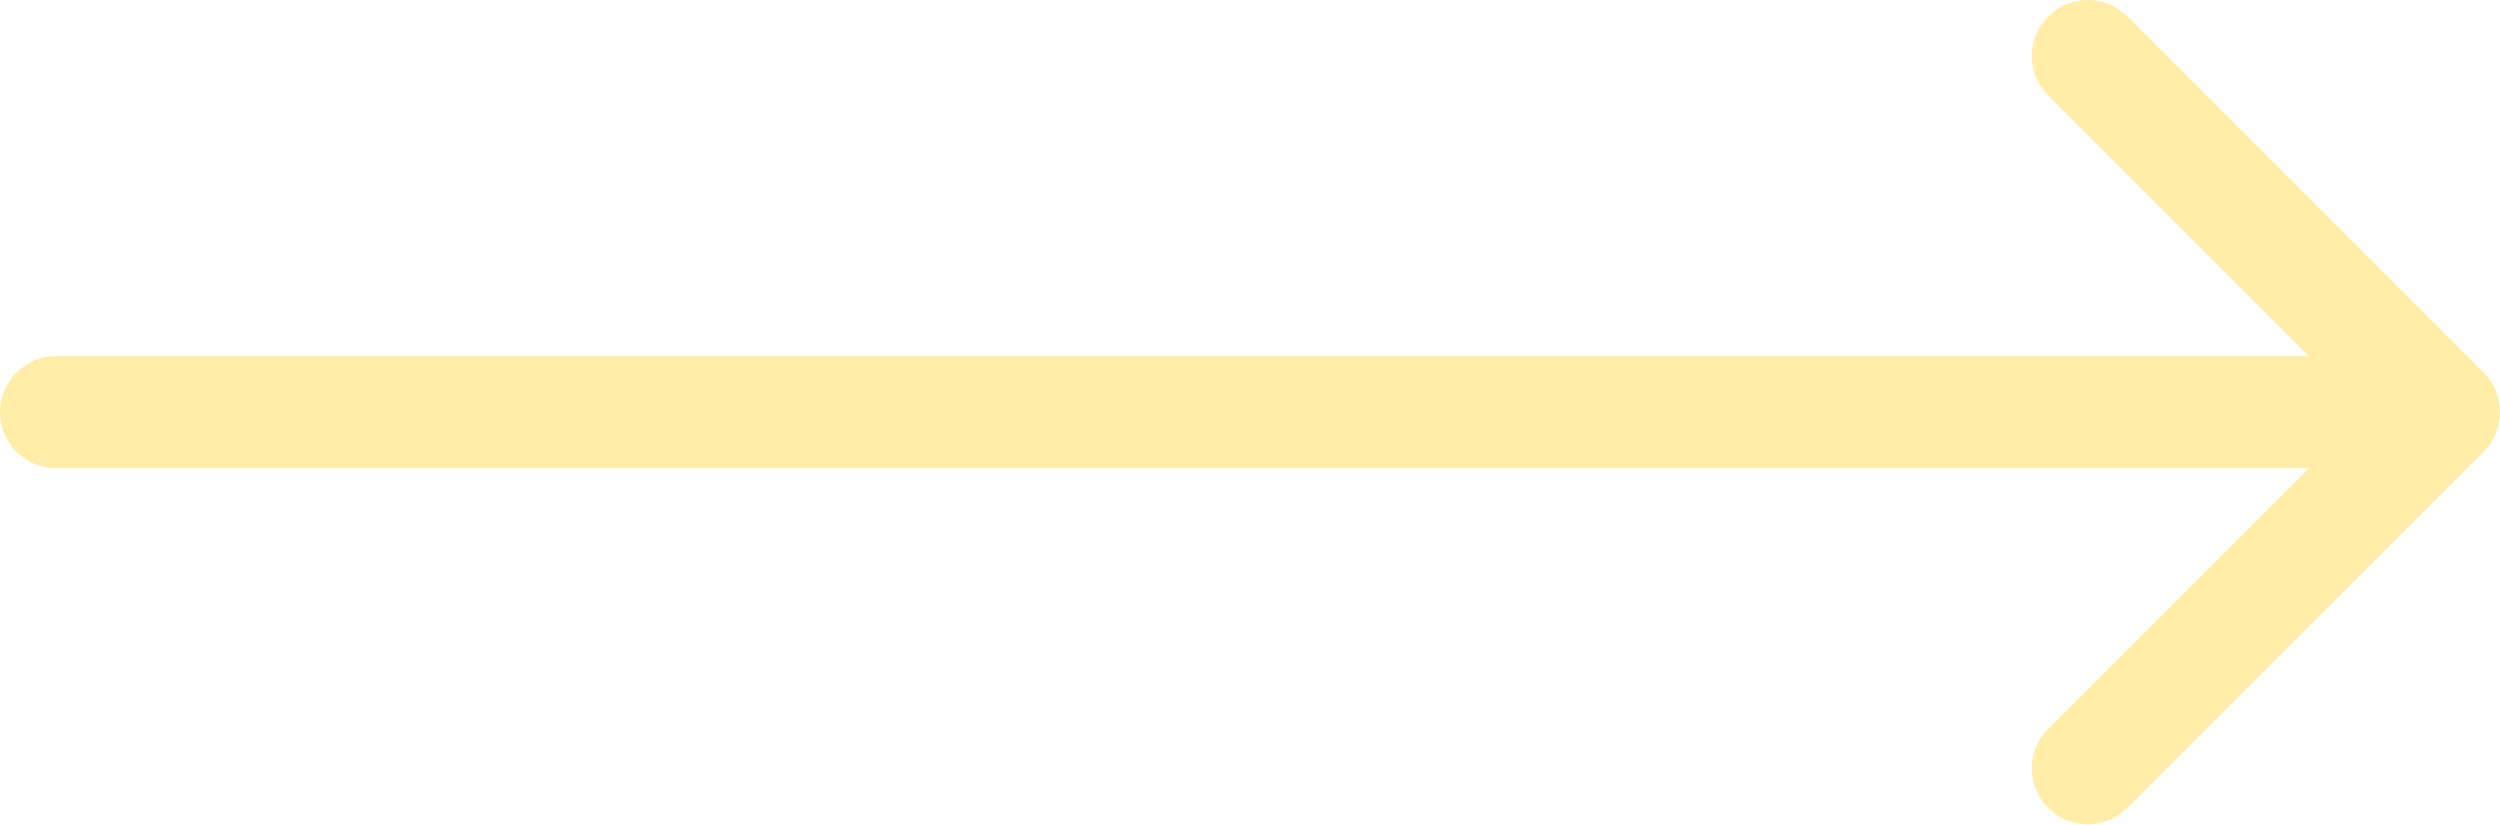
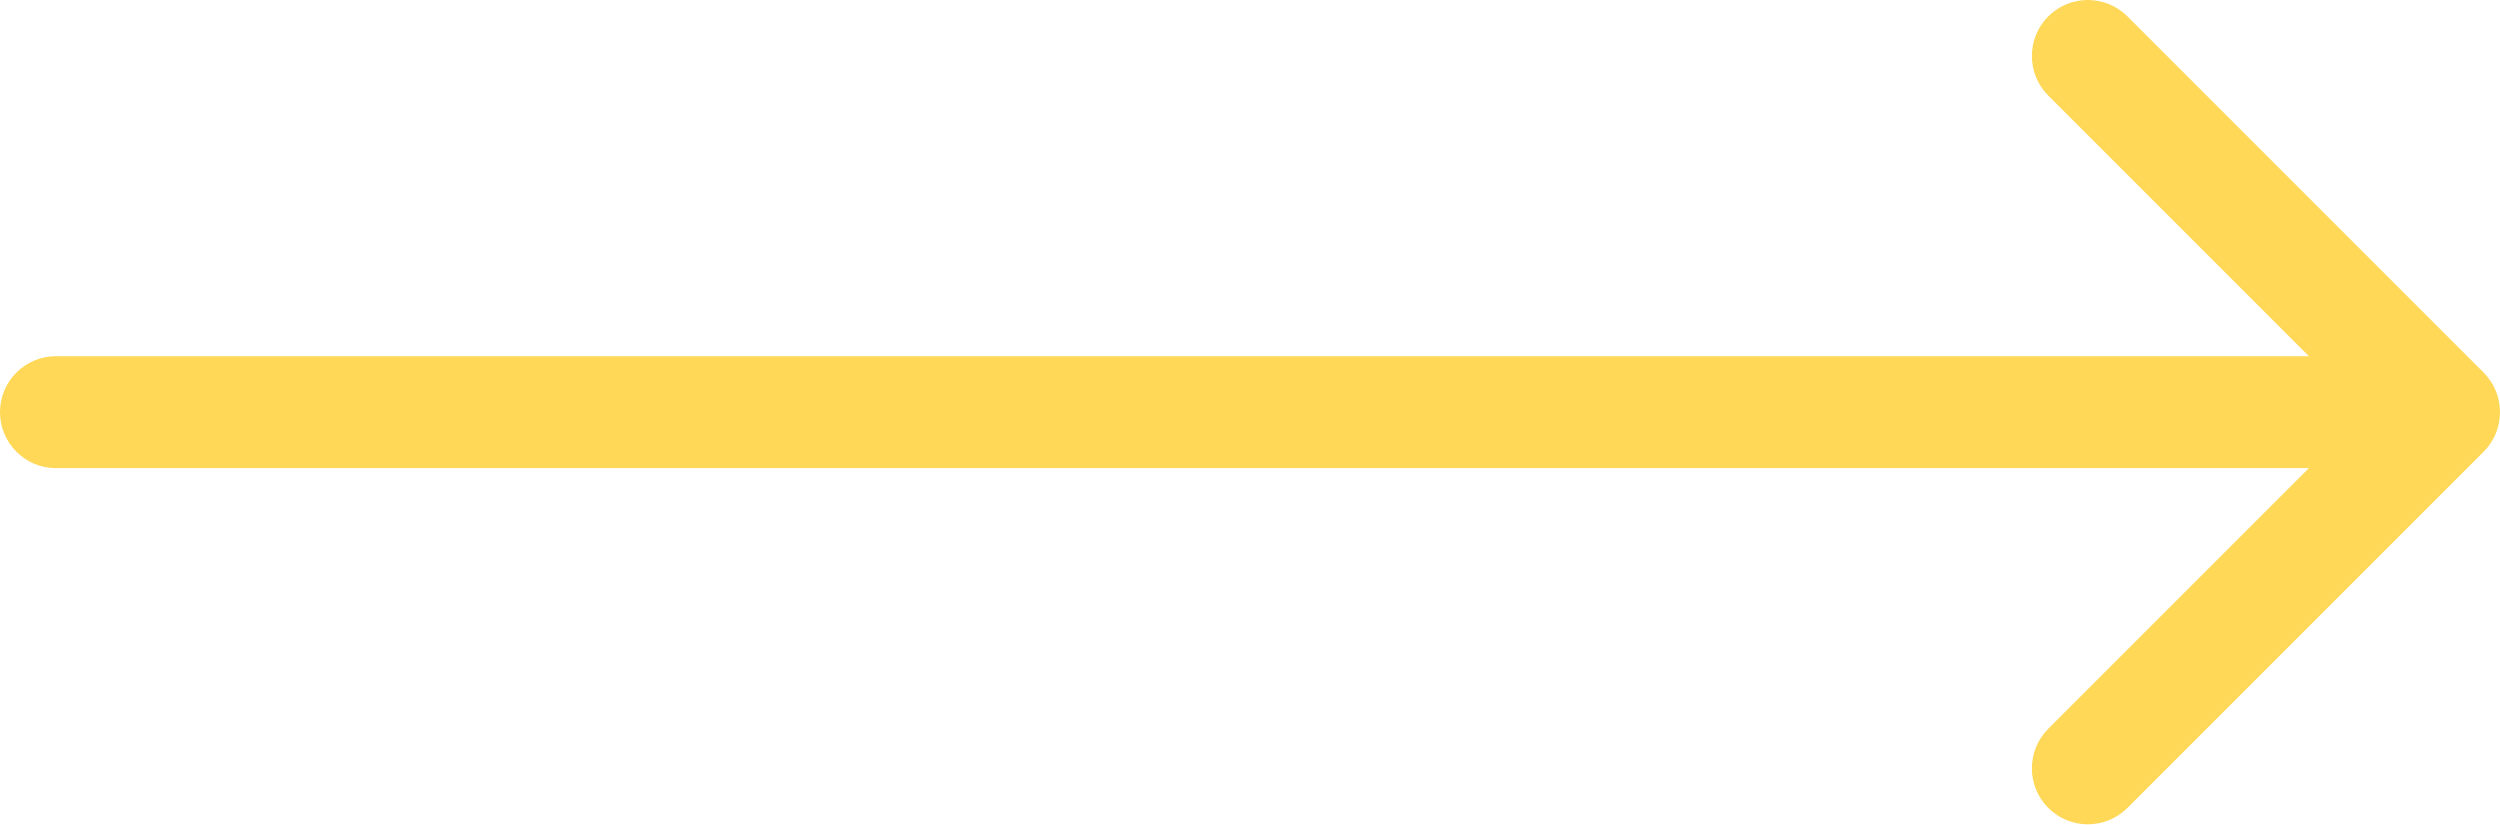
<svg xmlns="http://www.w3.org/2000/svg" preserveAspectRatio="none" overflow="visible" style="display: block;" width="67" height="22.092" viewBox="0 0 67 22.092" fill="none">
-   <path id="Ð¡ÑÑÐµÐ»ÐºÐ° Â· Ð²Ð¿ÑÐ°Ð²Ð¾" d="M1.5 9.546C0.672 9.546 0 10.217 0 11.046C0 11.874 0.672 12.546 1.5 12.546V11.046V9.546ZM1.5 11.046V12.546H65.5V11.046V9.546H1.5V11.046ZM66.561 12.107C67.146 11.521 67.146 10.571 66.561 9.985L57.015 0.439C56.429 -0.146 55.479 -0.146 54.893 0.439C54.308 1.025 54.308 1.975 54.893 2.561L63.379 11.046L54.893 19.531C54.308 20.117 54.308 21.067 54.893 21.652C55.479 22.238 56.429 22.238 57.015 21.652L66.561 12.107Z" fill="#FFEDA8" />
+   <path id="Ð¡ÑÑÐµÐ»ÐºÐ° Â· Ð²Ð¿ÑÐ°Ð²Ð¾" d="M1.5 9.546C0.672 9.546 0 10.217 0 11.046C0 11.874 0.672 12.546 1.5 12.546V11.046V9.546ZM1.5 11.046V12.546H65.5V11.046V9.546H1.5V11.046ZM66.561 12.107C67.146 11.521 67.146 10.571 66.561 9.985L57.015 0.439C56.429 -0.146 55.479 -0.146 54.893 0.439C54.308 1.025 54.308 1.975 54.893 2.561L63.379 11.046L54.893 19.531C54.308 20.117 54.308 21.067 54.893 21.652C55.479 22.238 56.429 22.238 57.015 21.652L66.561 12.107Z" fill="#FFD857" />
</svg>
